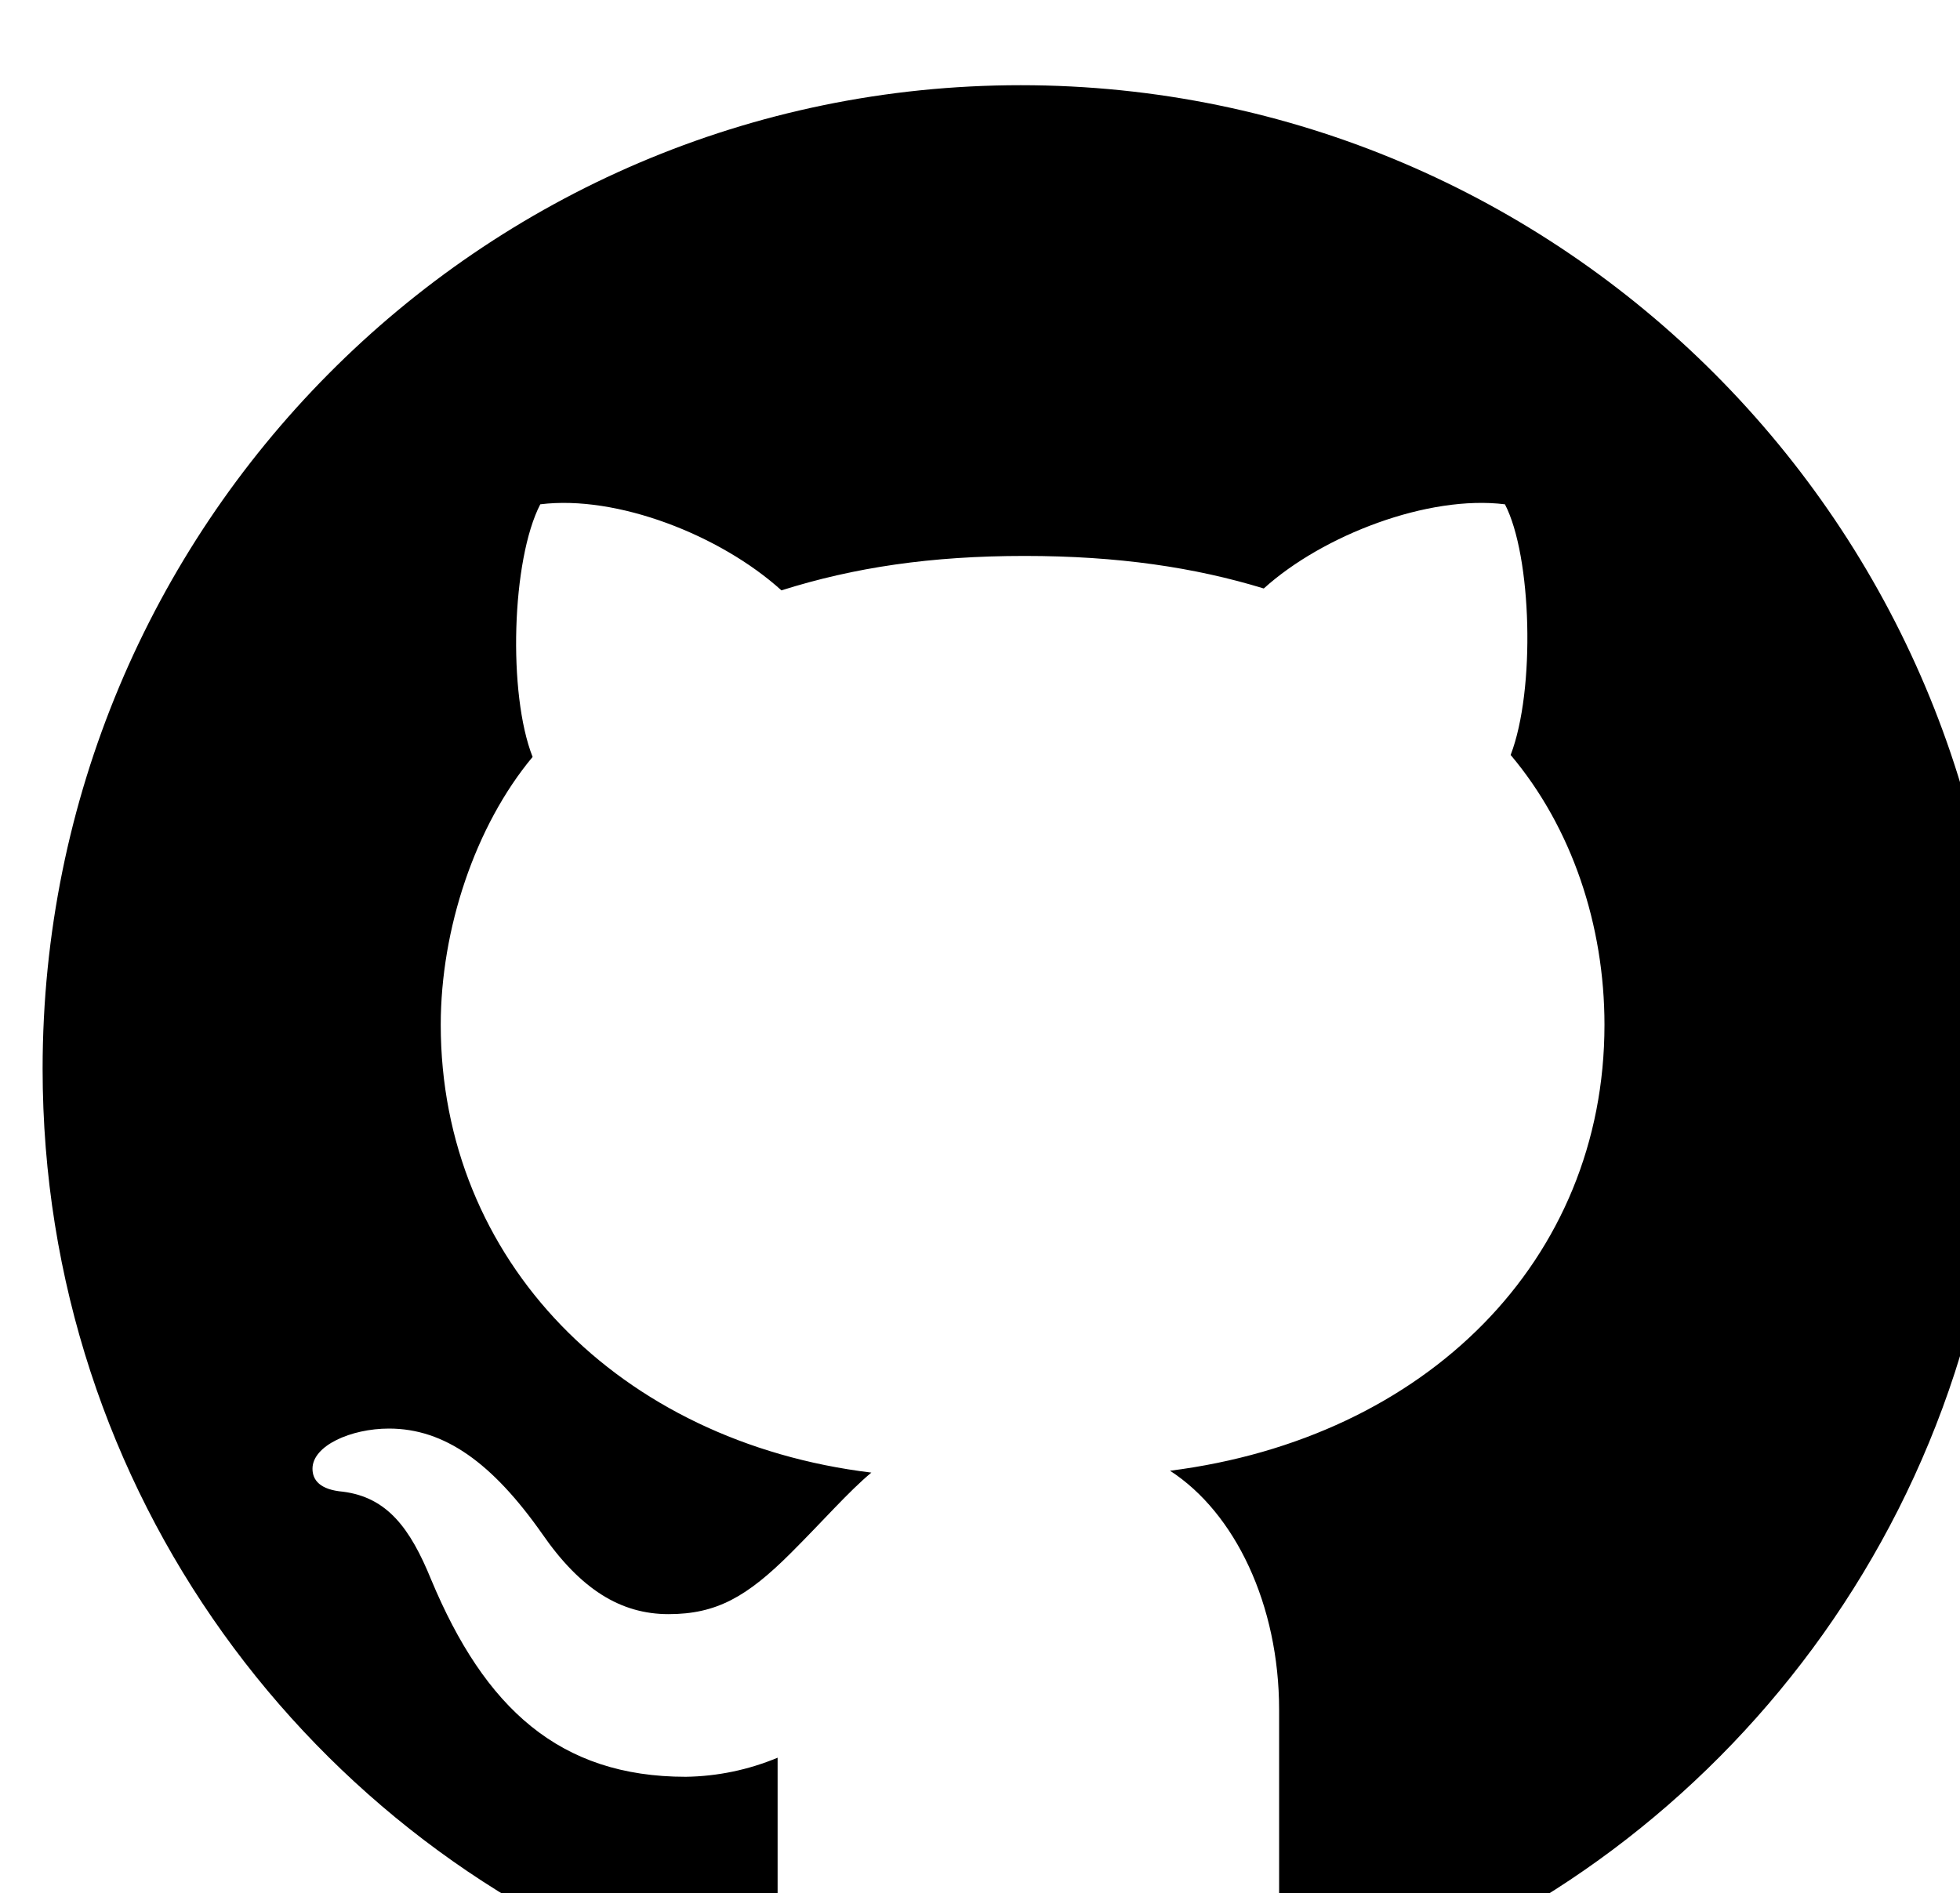
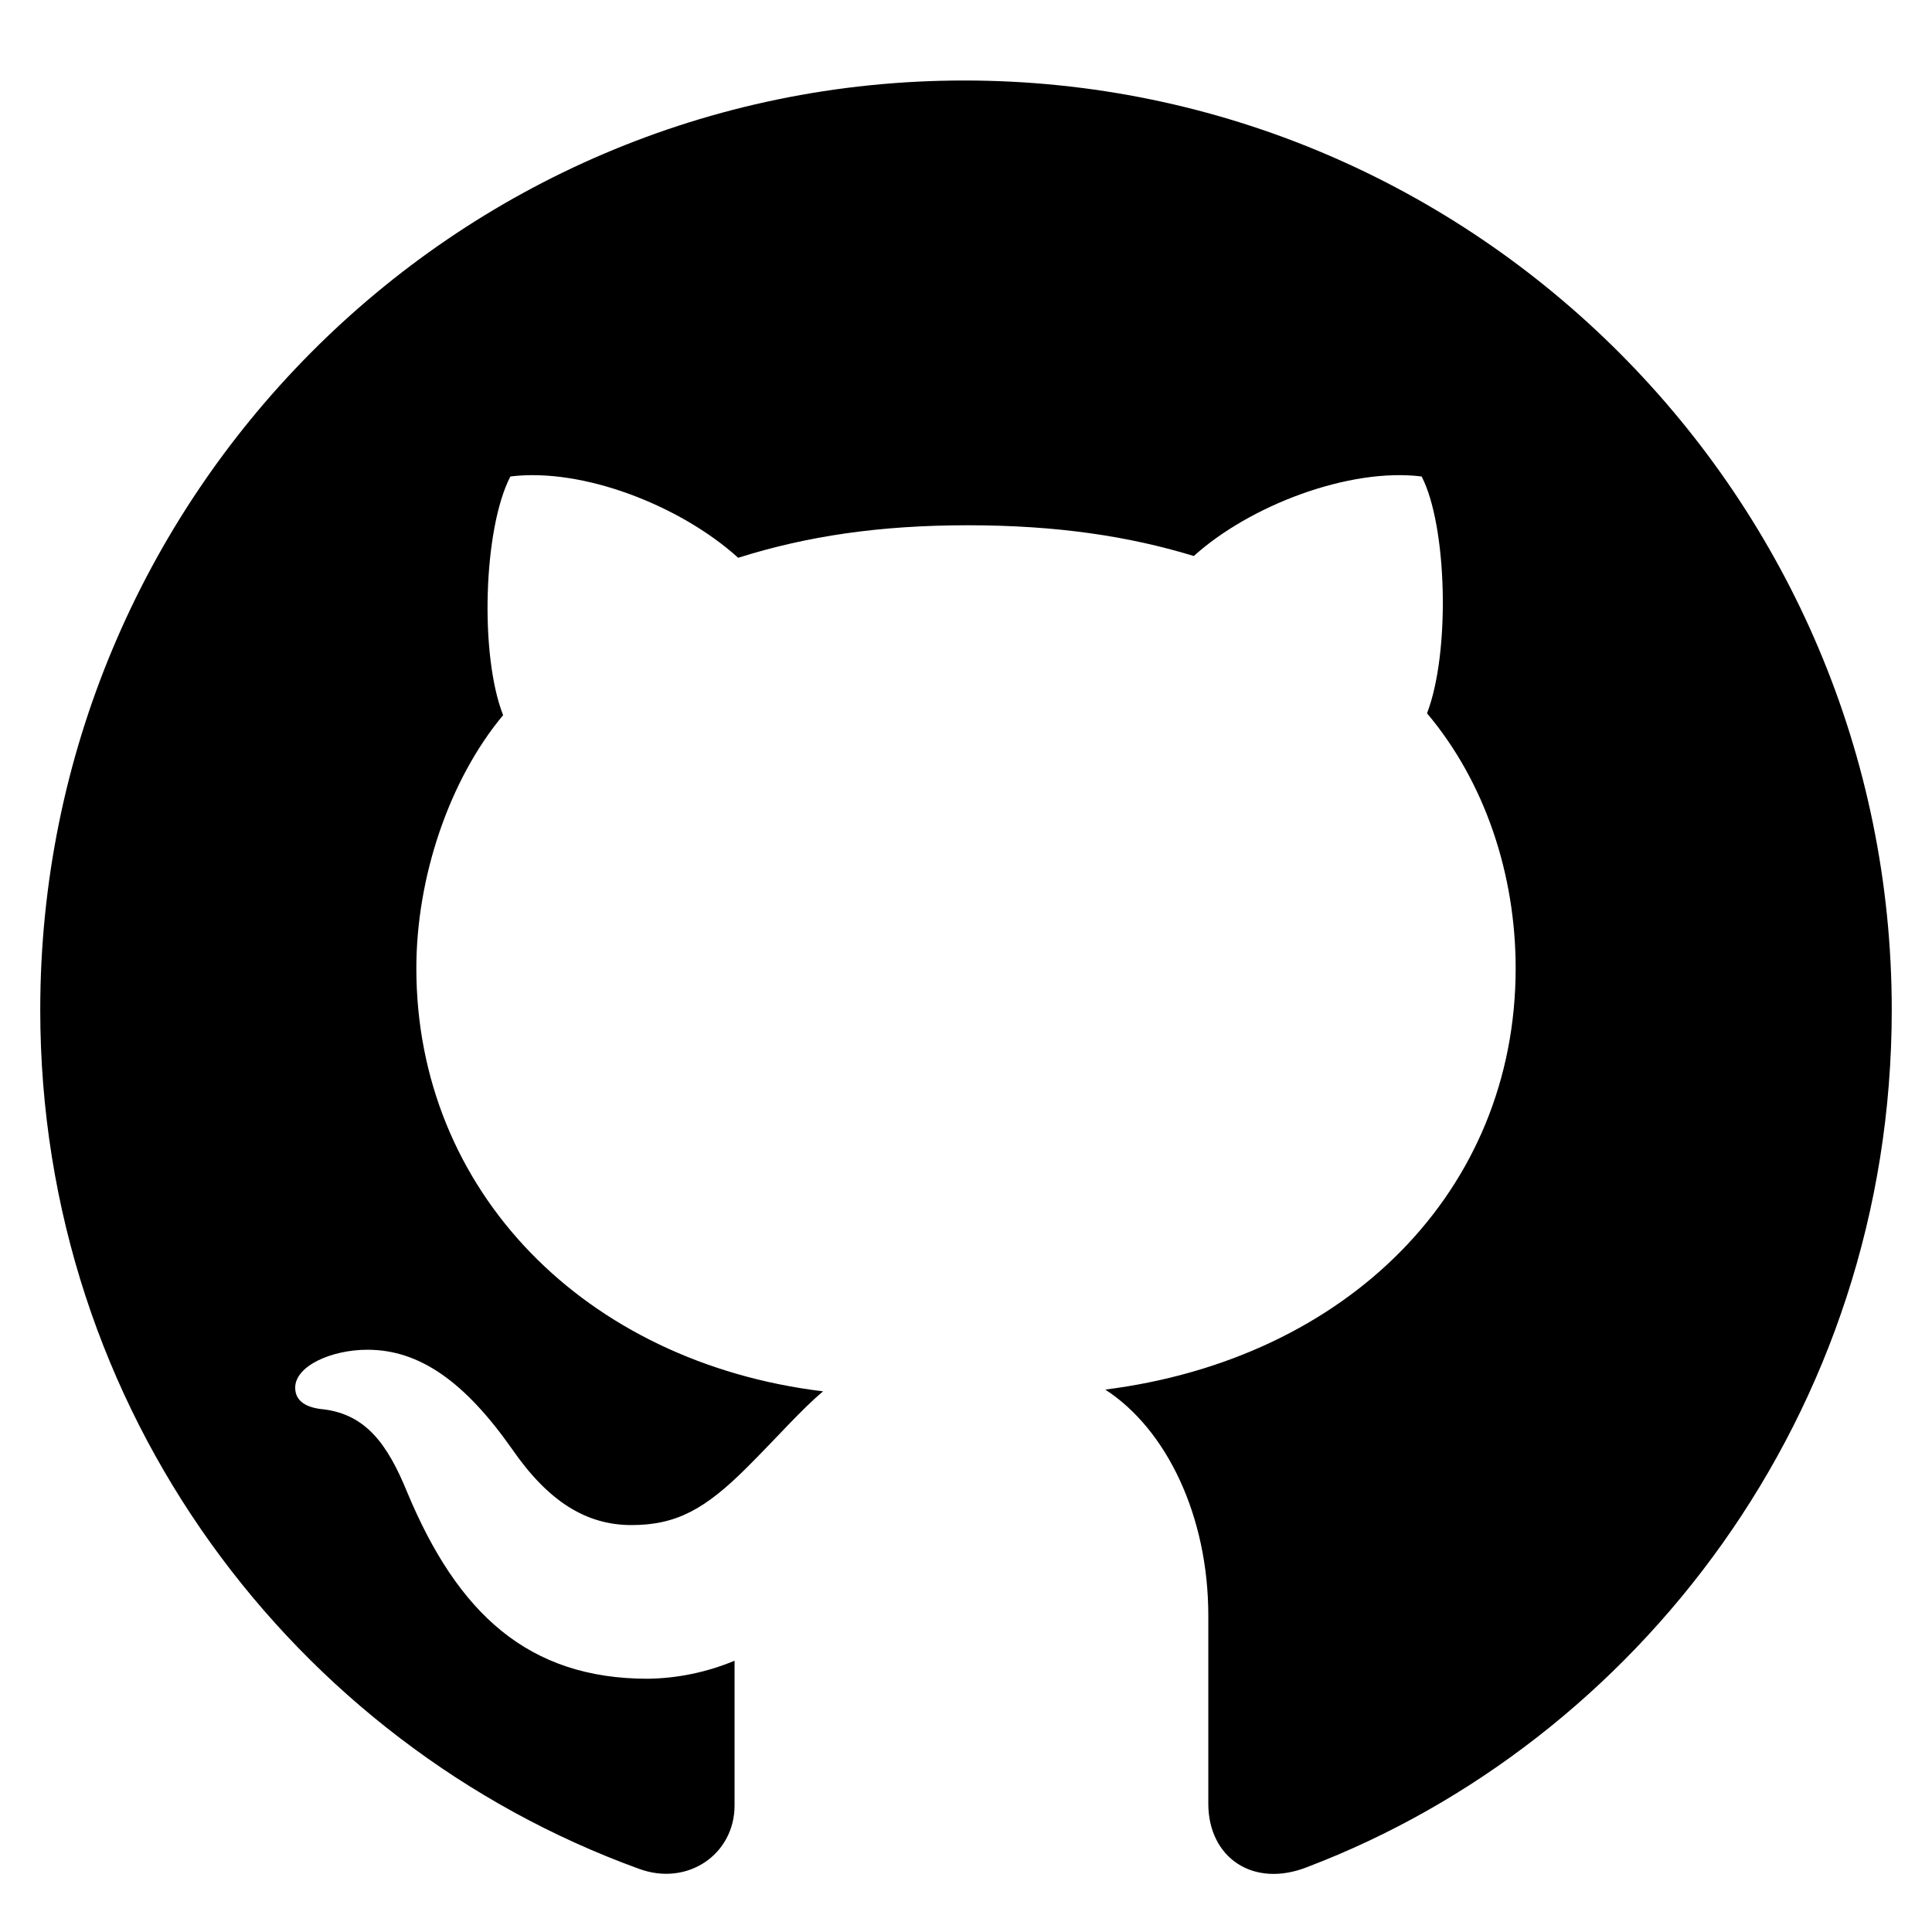
- <svg>
+ <svg viewBox="0 0 24 24">
  <path d="M10.226 17.284c-2.965-.36-5.054-2.493-5.054-5.256 0-1.123.404-2.336 1.078-3.144-.292-.741-.247-2.314.09-2.965.898-.112 2.111.36 2.83 1.01.853-.269 1.752-.404 2.853-.404 1.1 0 1.999.135 2.807.382.696-.629 1.932-1.1 2.83-.988.315.606.36 2.179.067 2.942.72.854 1.101 2 1.101 3.167 0 2.763-2.089 4.852-5.098 5.234.763.494 1.28 1.572 1.28 2.807v2.336c0 .674.561 1.056 1.235.786 4.066-1.55 7.255-5.615 7.255-10.646C23.5 6.188 18.334 1 11.978 1 5.62 1 .5 6.188.5 12.545c0 4.986 3.167 9.12 7.435 10.669.606.225 1.19-.18 1.19-.786V20.63a2.9 2.9 0 0 1-1.078.224c-1.483 0-2.359-.808-2.987-2.313-.247-.607-.517-.966-1.034-1.033-.27-.023-.359-.135-.359-.27 0-.27.45-.471.898-.471.652 0 1.213.404 1.797 1.235.45.651.921.943 1.483.943.561 0 .92-.202 1.437-.719.382-.381.674-.718.944-.943" />
</svg>
